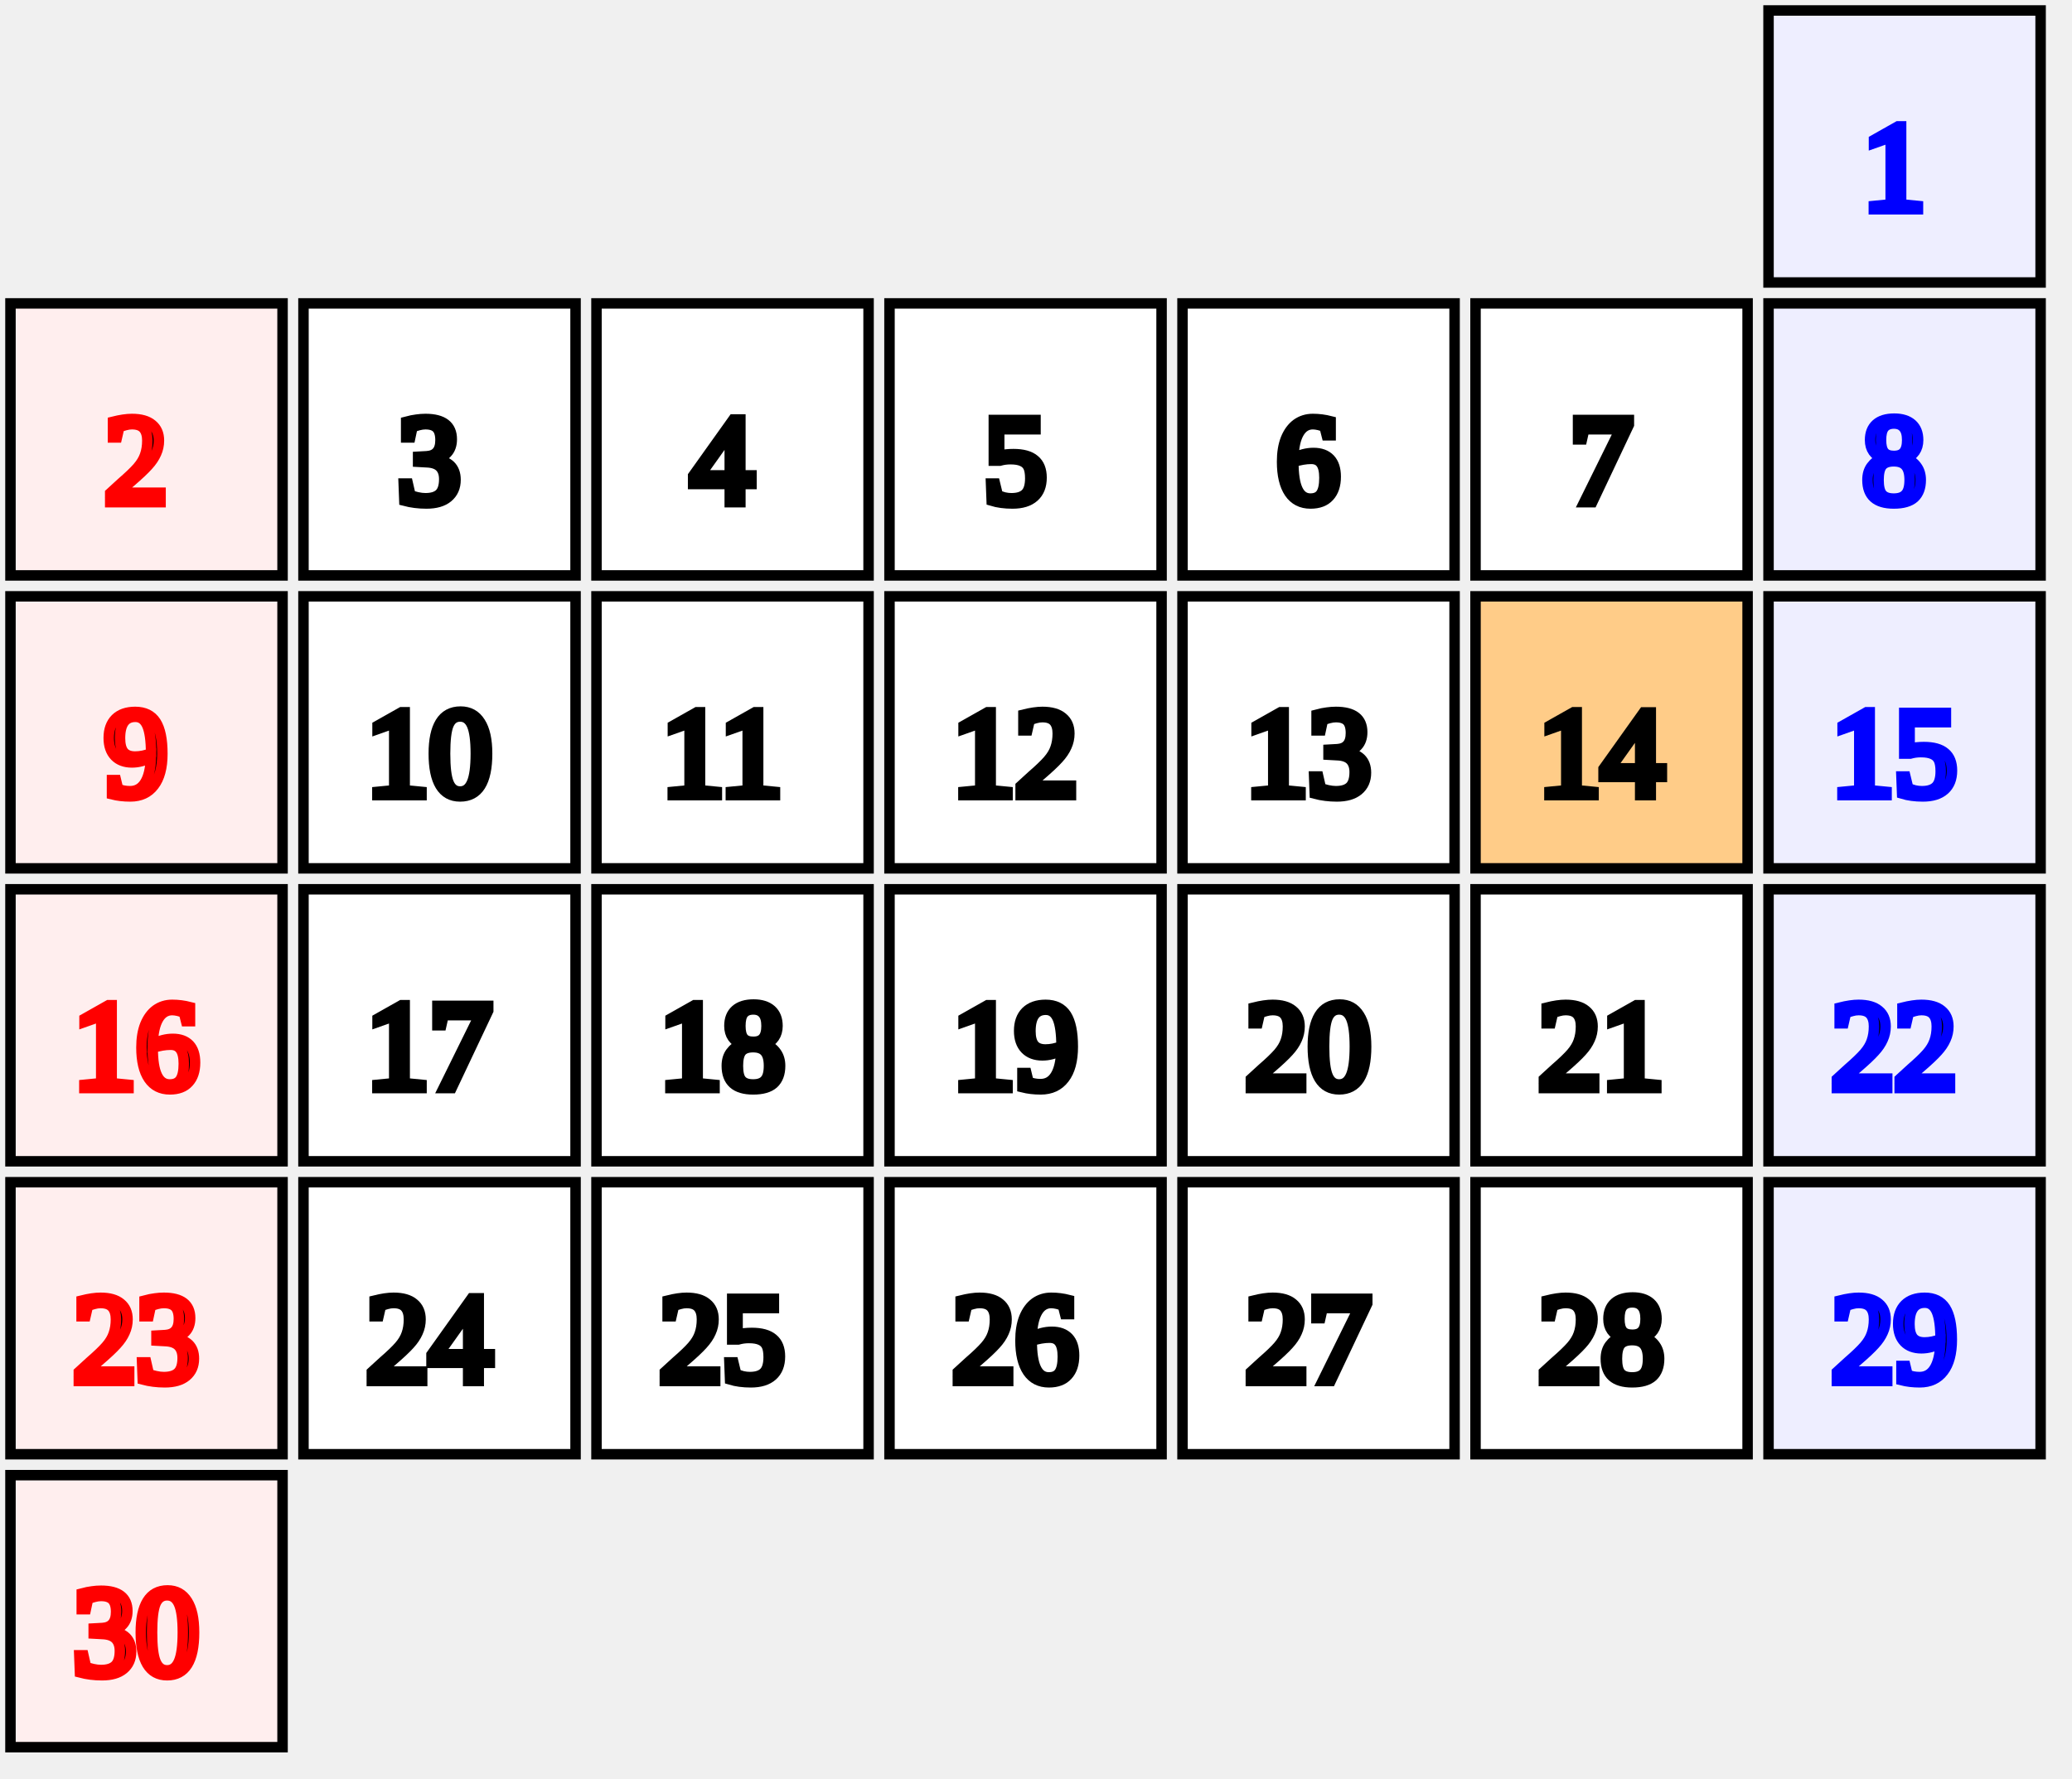
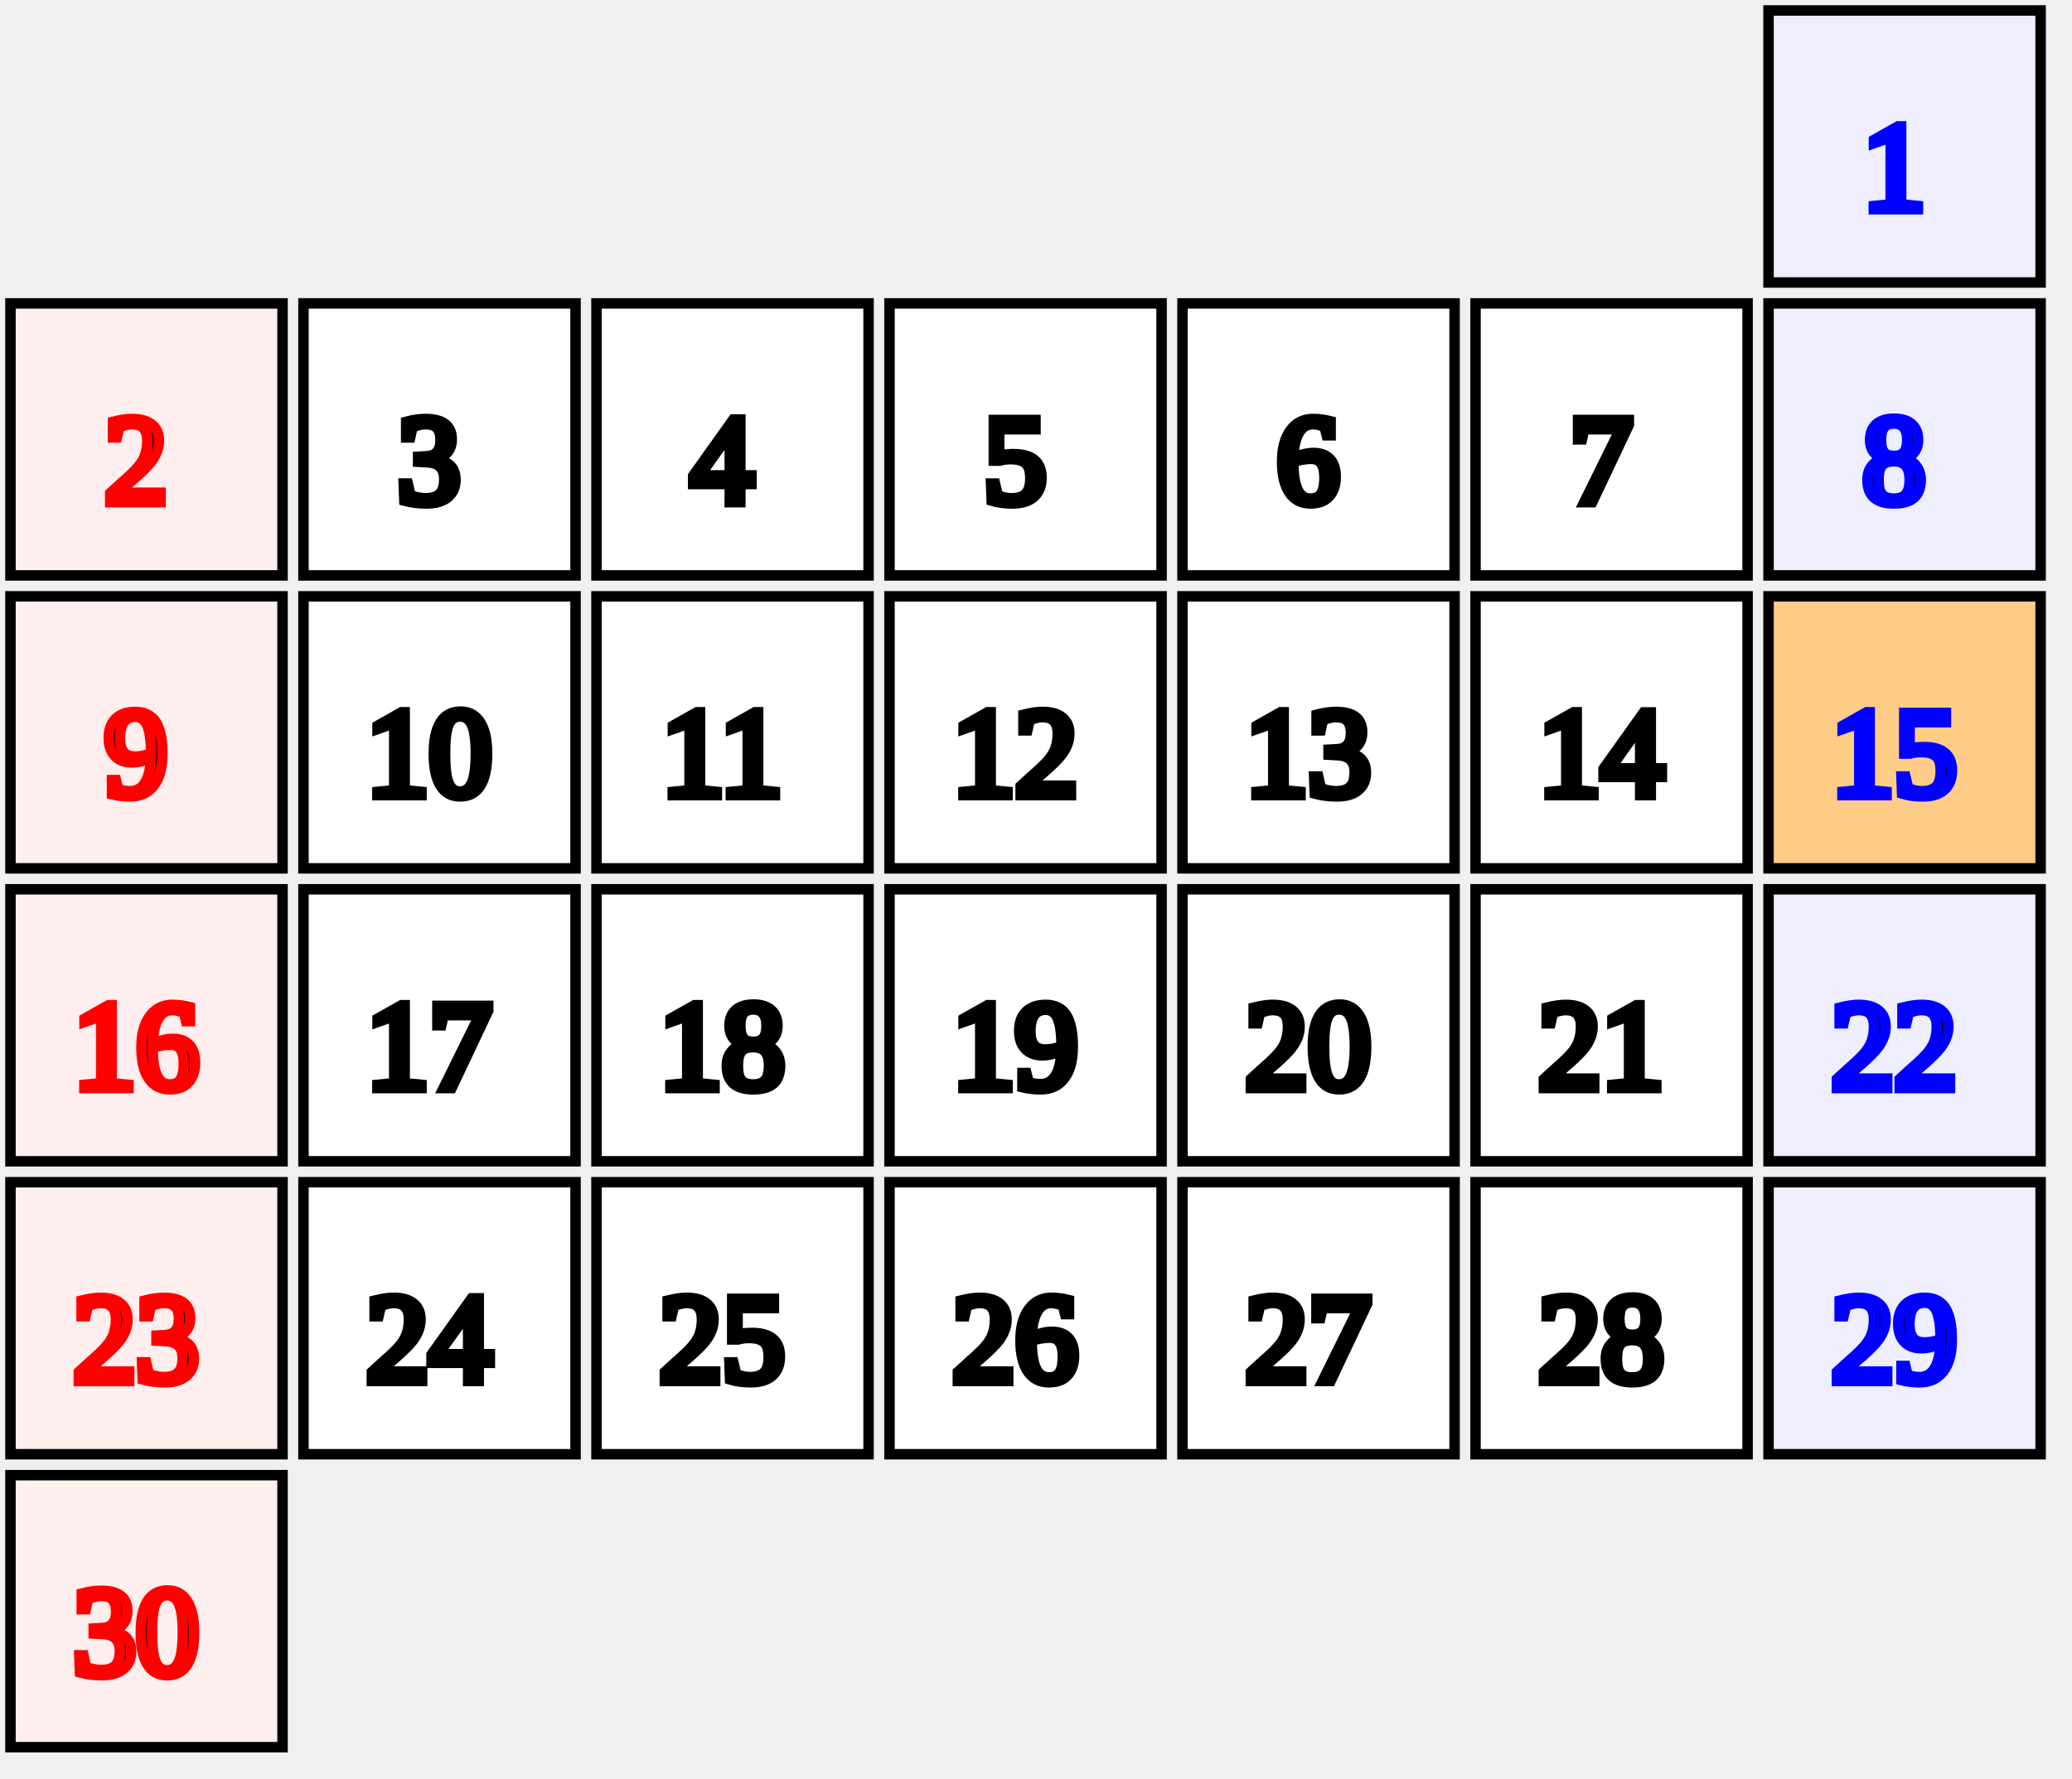
<svg xmlns="http://www.w3.org/2000/svg" id="erd-canvas" width="198px" height="170px">
  <rect x="169px" y="1px" width="26px" height="26px" stroke="#000" stroke-width="1px" fill="#eef" />
  <text x="181px" y="20px" stroke="#00f" text-anchor="middle">1</text>
  <rect x="1px" y="29px" width="26px" height="26px" stroke="#000" stroke-width="1px" fill="#fee" />
  <text x="13px" y="48px" stroke="#f00" text-anchor="middle">2</text>
  <rect x="29px" y="29px" width="26px" height="26px" stroke="#000" stroke-width="1px" fill="#fff" />
  <text x="41px" y="48px" stroke="#000" text-anchor="middle">3</text>
  <rect x="57px" y="29px" width="26px" height="26px" stroke="#000" stroke-width="1px" fill="#fff" />
  <text x="69px" y="48px" stroke="#000" text-anchor="middle">4</text>
  <rect x="85px" y="29px" width="26px" height="26px" stroke="#000" stroke-width="1px" fill="#fff" />
  <text x="97px" y="48px" stroke="#000" text-anchor="middle">5</text>
  <rect x="113px" y="29px" width="26px" height="26px" stroke="#000" stroke-width="1px" fill="#fff" />
  <text x="125px" y="48px" stroke="#000" text-anchor="middle">6</text>
  <rect x="141px" y="29px" width="26px" height="26px" stroke="#000" stroke-width="1px" fill="#fff" />
  <text x="153px" y="48px" stroke="#000" text-anchor="middle">7</text>
  <rect x="169px" y="29px" width="26px" height="26px" stroke="#000" stroke-width="1px" fill="#eef" />
  <text x="181px" y="48px" stroke="#00f" text-anchor="middle">8</text>
  <rect x="1px" y="57px" width="26px" height="26px" stroke="#000" stroke-width="1px" fill="#fee" />
  <text x="13px" y="76px" stroke="#f00" text-anchor="middle">9</text>
  <rect x="29px" y="57px" width="26px" height="26px" stroke="#000" stroke-width="1px" fill="#fff" />
  <text x="41px" y="76px" stroke="#000" text-anchor="middle">10</text>
  <rect x="57px" y="57px" width="26px" height="26px" stroke="#000" stroke-width="1px" fill="#fff" />
  <text x="69px" y="76px" stroke="#000" text-anchor="middle">11</text>
  <rect x="85px" y="57px" width="26px" height="26px" stroke="#000" stroke-width="1px" fill="#fff" />
  <text x="97px" y="76px" stroke="#000" text-anchor="middle">12</text>
  <rect x="113px" y="57px" width="26px" height="26px" stroke="#000" stroke-width="1px" fill="#fff" />
  <text x="125px" y="76px" stroke="#000" text-anchor="middle">13</text>
-   <rect x="141px" y="57px" width="26px" height="26px" stroke="#000" stroke-width="1px" fill="#fc8" />
+   <rect x="141px" y="57px" width="26px" height="26px" stroke="#000" stroke-width="1px" fill="#fff" />
  <text x="153px" y="76px" stroke="#000" text-anchor="middle">14</text>
-   <rect x="169px" y="57px" width="26px" height="26px" stroke="#000" stroke-width="1px" fill="#eef" />
+   <rect x="169px" y="57px" width="26px" height="26px" stroke="#000" stroke-width="1px" fill="#fc8" />
  <text x="181px" y="76px" stroke="#00f" text-anchor="middle">15</text>
  <rect x="1px" y="85px" width="26px" height="26px" stroke="#000" stroke-width="1px" fill="#fee" />
  <text x="13px" y="104px" stroke="#f00" text-anchor="middle">16</text>
  <rect x="29px" y="85px" width="26px" height="26px" stroke="#000" stroke-width="1px" fill="#fff" />
  <text x="41px" y="104px" stroke="#000" text-anchor="middle">17</text>
  <rect x="57px" y="85px" width="26px" height="26px" stroke="#000" stroke-width="1px" fill="#fff" />
  <text x="69px" y="104px" stroke="#000" text-anchor="middle">18</text>
  <rect x="85px" y="85px" width="26px" height="26px" stroke="#000" stroke-width="1px" fill="#fff" />
  <text x="97px" y="104px" stroke="#000" text-anchor="middle">19</text>
  <rect x="113px" y="85px" width="26px" height="26px" stroke="#000" stroke-width="1px" fill="#fff" />
  <text x="125px" y="104px" stroke="#000" text-anchor="middle">20</text>
  <rect x="141px" y="85px" width="26px" height="26px" stroke="#000" stroke-width="1px" fill="#fff" />
  <text x="153px" y="104px" stroke="#000" text-anchor="middle">21</text>
  <rect x="169px" y="85px" width="26px" height="26px" stroke="#000" stroke-width="1px" fill="#eef" />
  <text x="181px" y="104px" stroke="#00f" text-anchor="middle">22</text>
  <rect x="1px" y="113px" width="26px" height="26px" stroke="#000" stroke-width="1px" fill="#fee" />
  <text x="13px" y="132px" stroke="#f00" text-anchor="middle">23</text>
  <rect x="29px" y="113px" width="26px" height="26px" stroke="#000" stroke-width="1px" fill="#fff" />
  <text x="41px" y="132px" stroke="#000" text-anchor="middle">24</text>
  <rect x="57px" y="113px" width="26px" height="26px" stroke="#000" stroke-width="1px" fill="#fff" />
  <text x="69px" y="132px" stroke="#000" text-anchor="middle">25</text>
  <rect x="85px" y="113px" width="26px" height="26px" stroke="#000" stroke-width="1px" fill="#fff" />
  <text x="97px" y="132px" stroke="#000" text-anchor="middle">26</text>
  <rect x="113px" y="113px" width="26px" height="26px" stroke="#000" stroke-width="1px" fill="#fff" />
  <text x="125px" y="132px" stroke="#000" text-anchor="middle">27</text>
  <rect x="141px" y="113px" width="26px" height="26px" stroke="#000" stroke-width="1px" fill="#fff" />
  <text x="153px" y="132px" stroke="#000" text-anchor="middle">28</text>
  <rect x="169px" y="113px" width="26px" height="26px" stroke="#000" stroke-width="1px" fill="#eef" />
  <text x="181px" y="132px" stroke="#00f" text-anchor="middle">29</text>
  <rect x="1px" y="141px" width="26px" height="26px" stroke="#000" stroke-width="1px" fill="#fee" />
  <text x="13px" y="160px" stroke="#f00" text-anchor="middle">30</text>
</svg>
